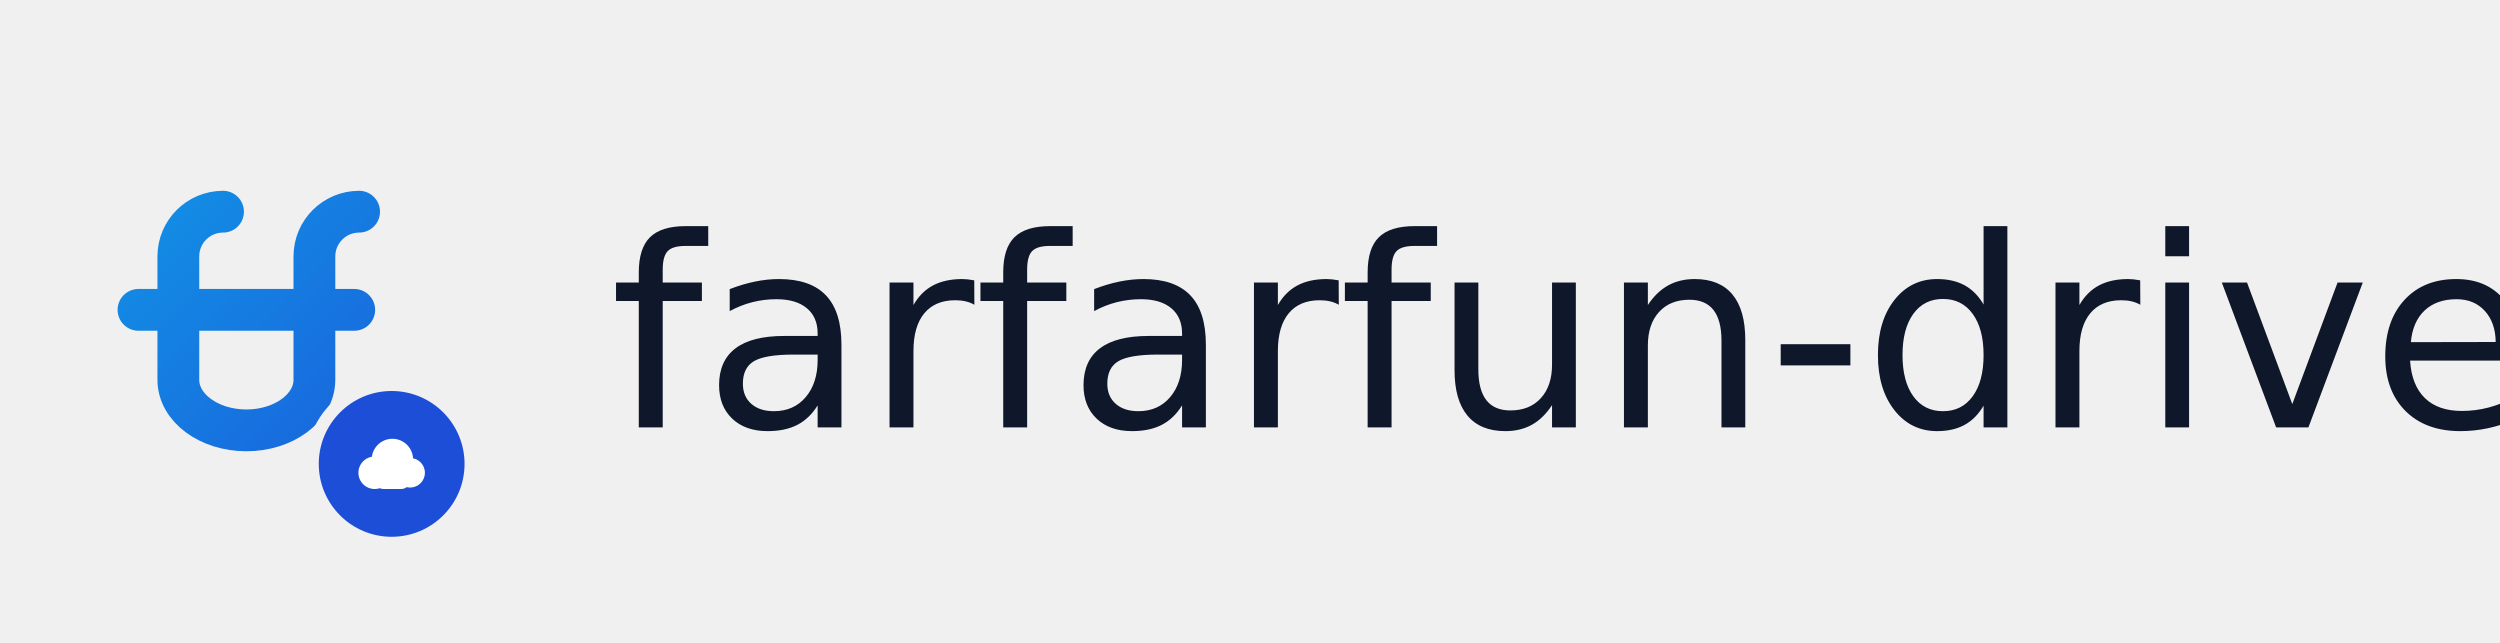
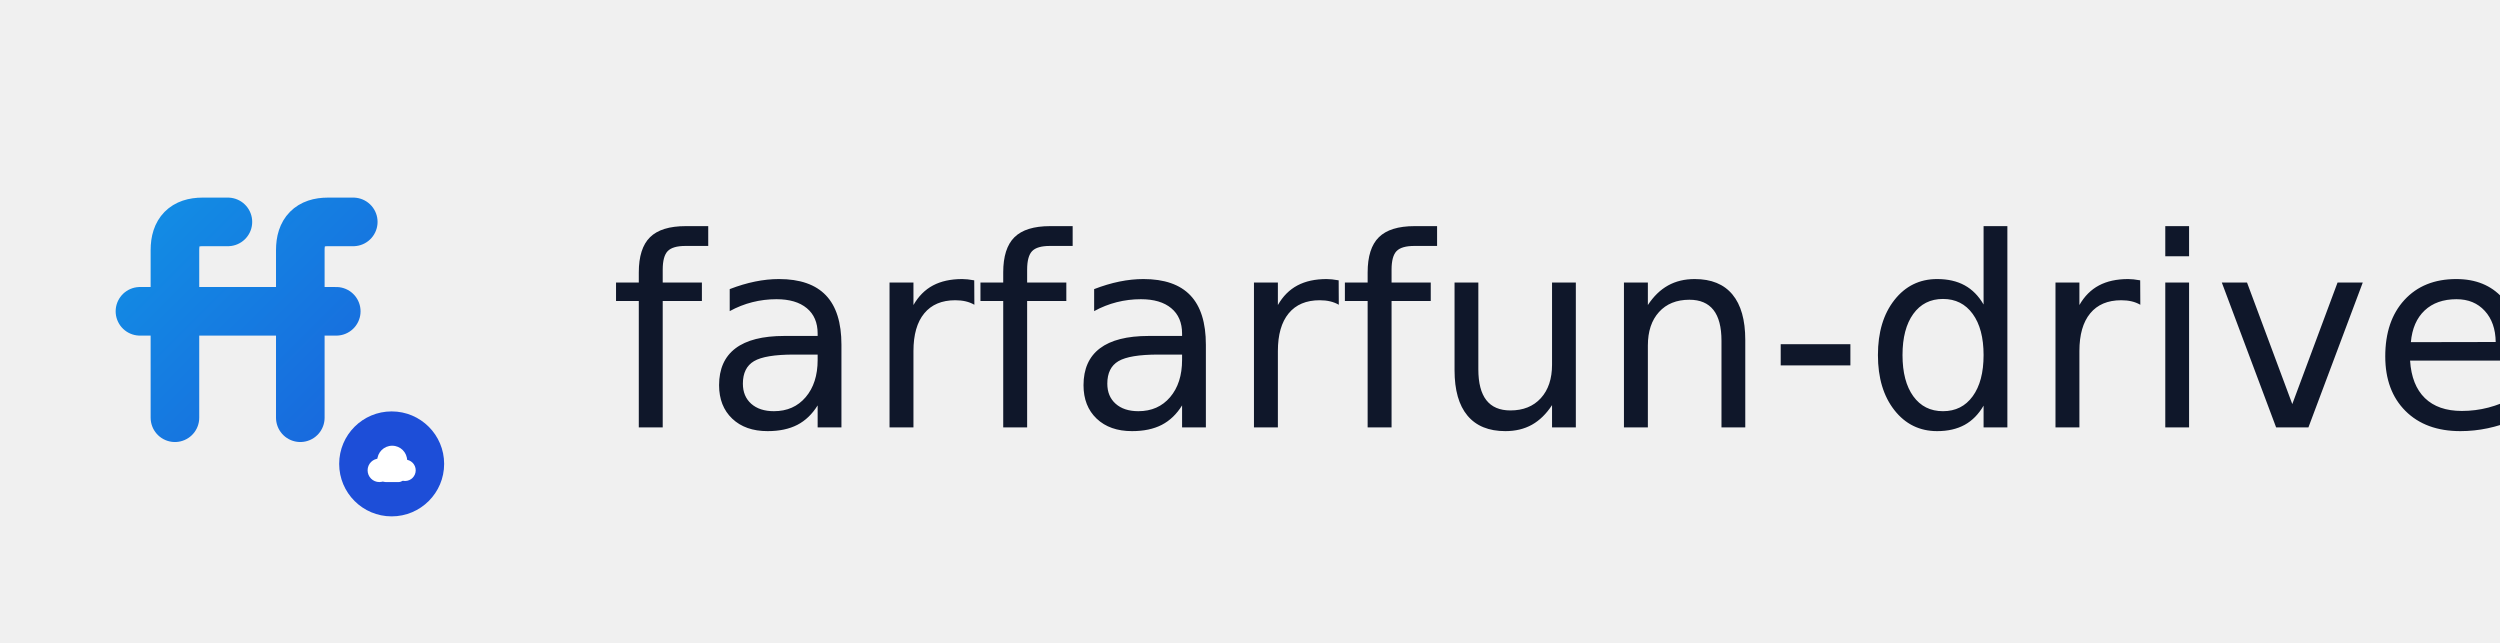
<svg xmlns="http://www.w3.org/2000/svg" viewBox="0 0 1246 320" width="1246" height="320" role="img" aria-label="farfarfun-drive">
  <defs>
    <linearGradient id="g" x1="0" y1="0" x2="1024" y2="1024" gradientUnits="userSpaceOnUse">
      <stop offset="0" stop-color="#0EA5E9" />
      <stop offset="1" stop-color="#1D4ED8" />
    </linearGradient>
  </defs>
  <g transform="translate(0,36.0) scale(0.2421875)">
    <mask id="k-drive" maskUnits="userSpaceOnUse" x="0" y="0" width="1024" height="1024">
      <rect width="1024" height="1024" fill="white" />
-       <circle cx="806" cy="806" r="176" fill="black" />
+       <circle cx="806" cy="806" r="126" fill="black" />
    </mask>
    <g mask="url(#k-drive)">
-       <g transform="translate(-5,37)">
-         <path d="M 464 250 A 92 92 0 0 0 372 342 L 372 596 A 140 104 0 0 0 652 596 L 652 342 A 92 92 0 0 1 744 250" fill="none" stroke="url(#g)" stroke-width="86" stroke-linecap="round" stroke-linejoin="round" />
-         <path d="M 290 452 L 734 452" fill="none" stroke="url(#g)" stroke-width="86" stroke-linecap="round" stroke-linejoin="round" />
+       <g transform="translate(0,24)">
+         <path d="M 469 284 H 417 Q 360 284 360 342 V 687 M 727 284 H 675 Q 618 284 618 342 V 687" fill="none" stroke="url(#g)" stroke-width="100" stroke-linecap="round" stroke-linejoin="round" />
+         <path d="M 288 468 H 692" fill="none" stroke="url(#g)" stroke-width="100" stroke-linecap="round" stroke-linejoin="round" />
      </g>
    </g>
-     <circle cx="806" cy="806" r="150" fill="#1D4ED8" />
-     <g transform="translate(806,806) scale(1.52)">
+     <circle cx="806" cy="806" r="108" fill="#1D4ED8" />
+     <g transform="translate(806,806) scale(1.1)">
      <g fill="#FFFFFF" transform="translate(-1,8)">
        <circle cx="-22" cy="4" r="22" />
        <circle cx="2" cy="-14" r="28" />
        <circle cx="26" cy="4" r="20" />
        <rect x="-22" y="2" width="48" height="24" rx="12" />
      </g>
    </g>
  </g>
  <text x="304" y="213.0" font-family="'Noto Sans SC','Source Sans 3','DejaVu Sans',sans-serif" font-size="132" font-weight="500" fill="#0F172A">farfarfun-drive</text>
</svg>
